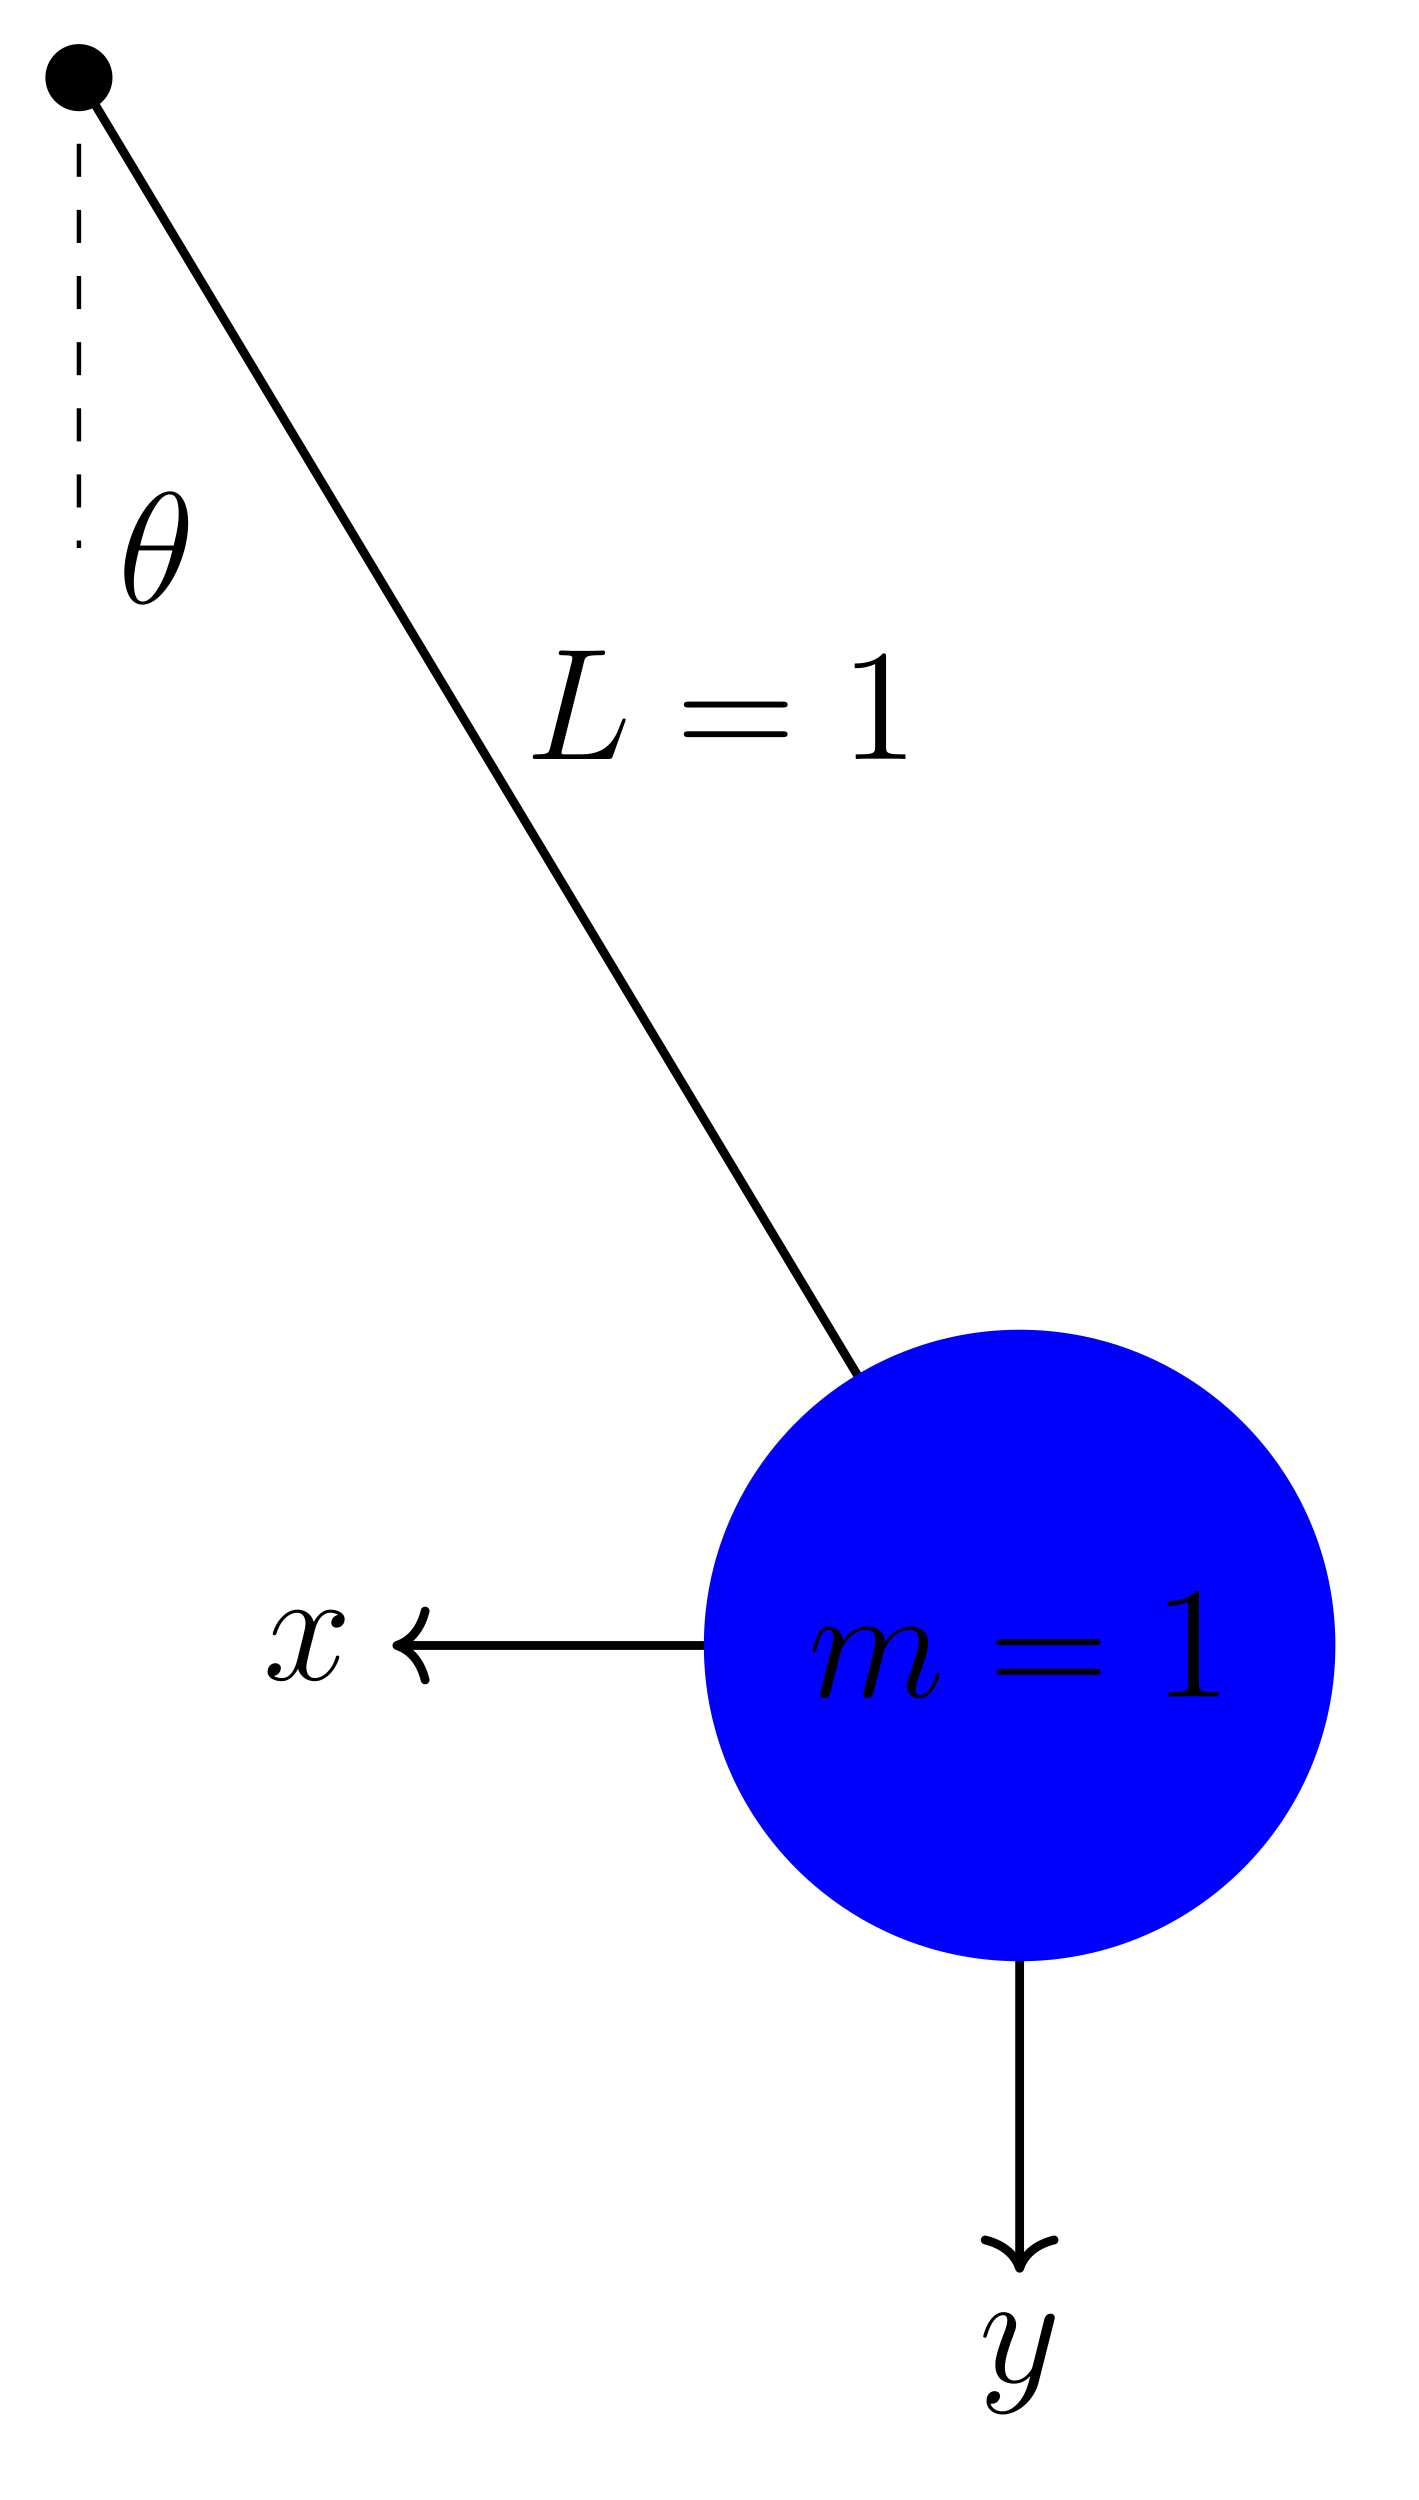
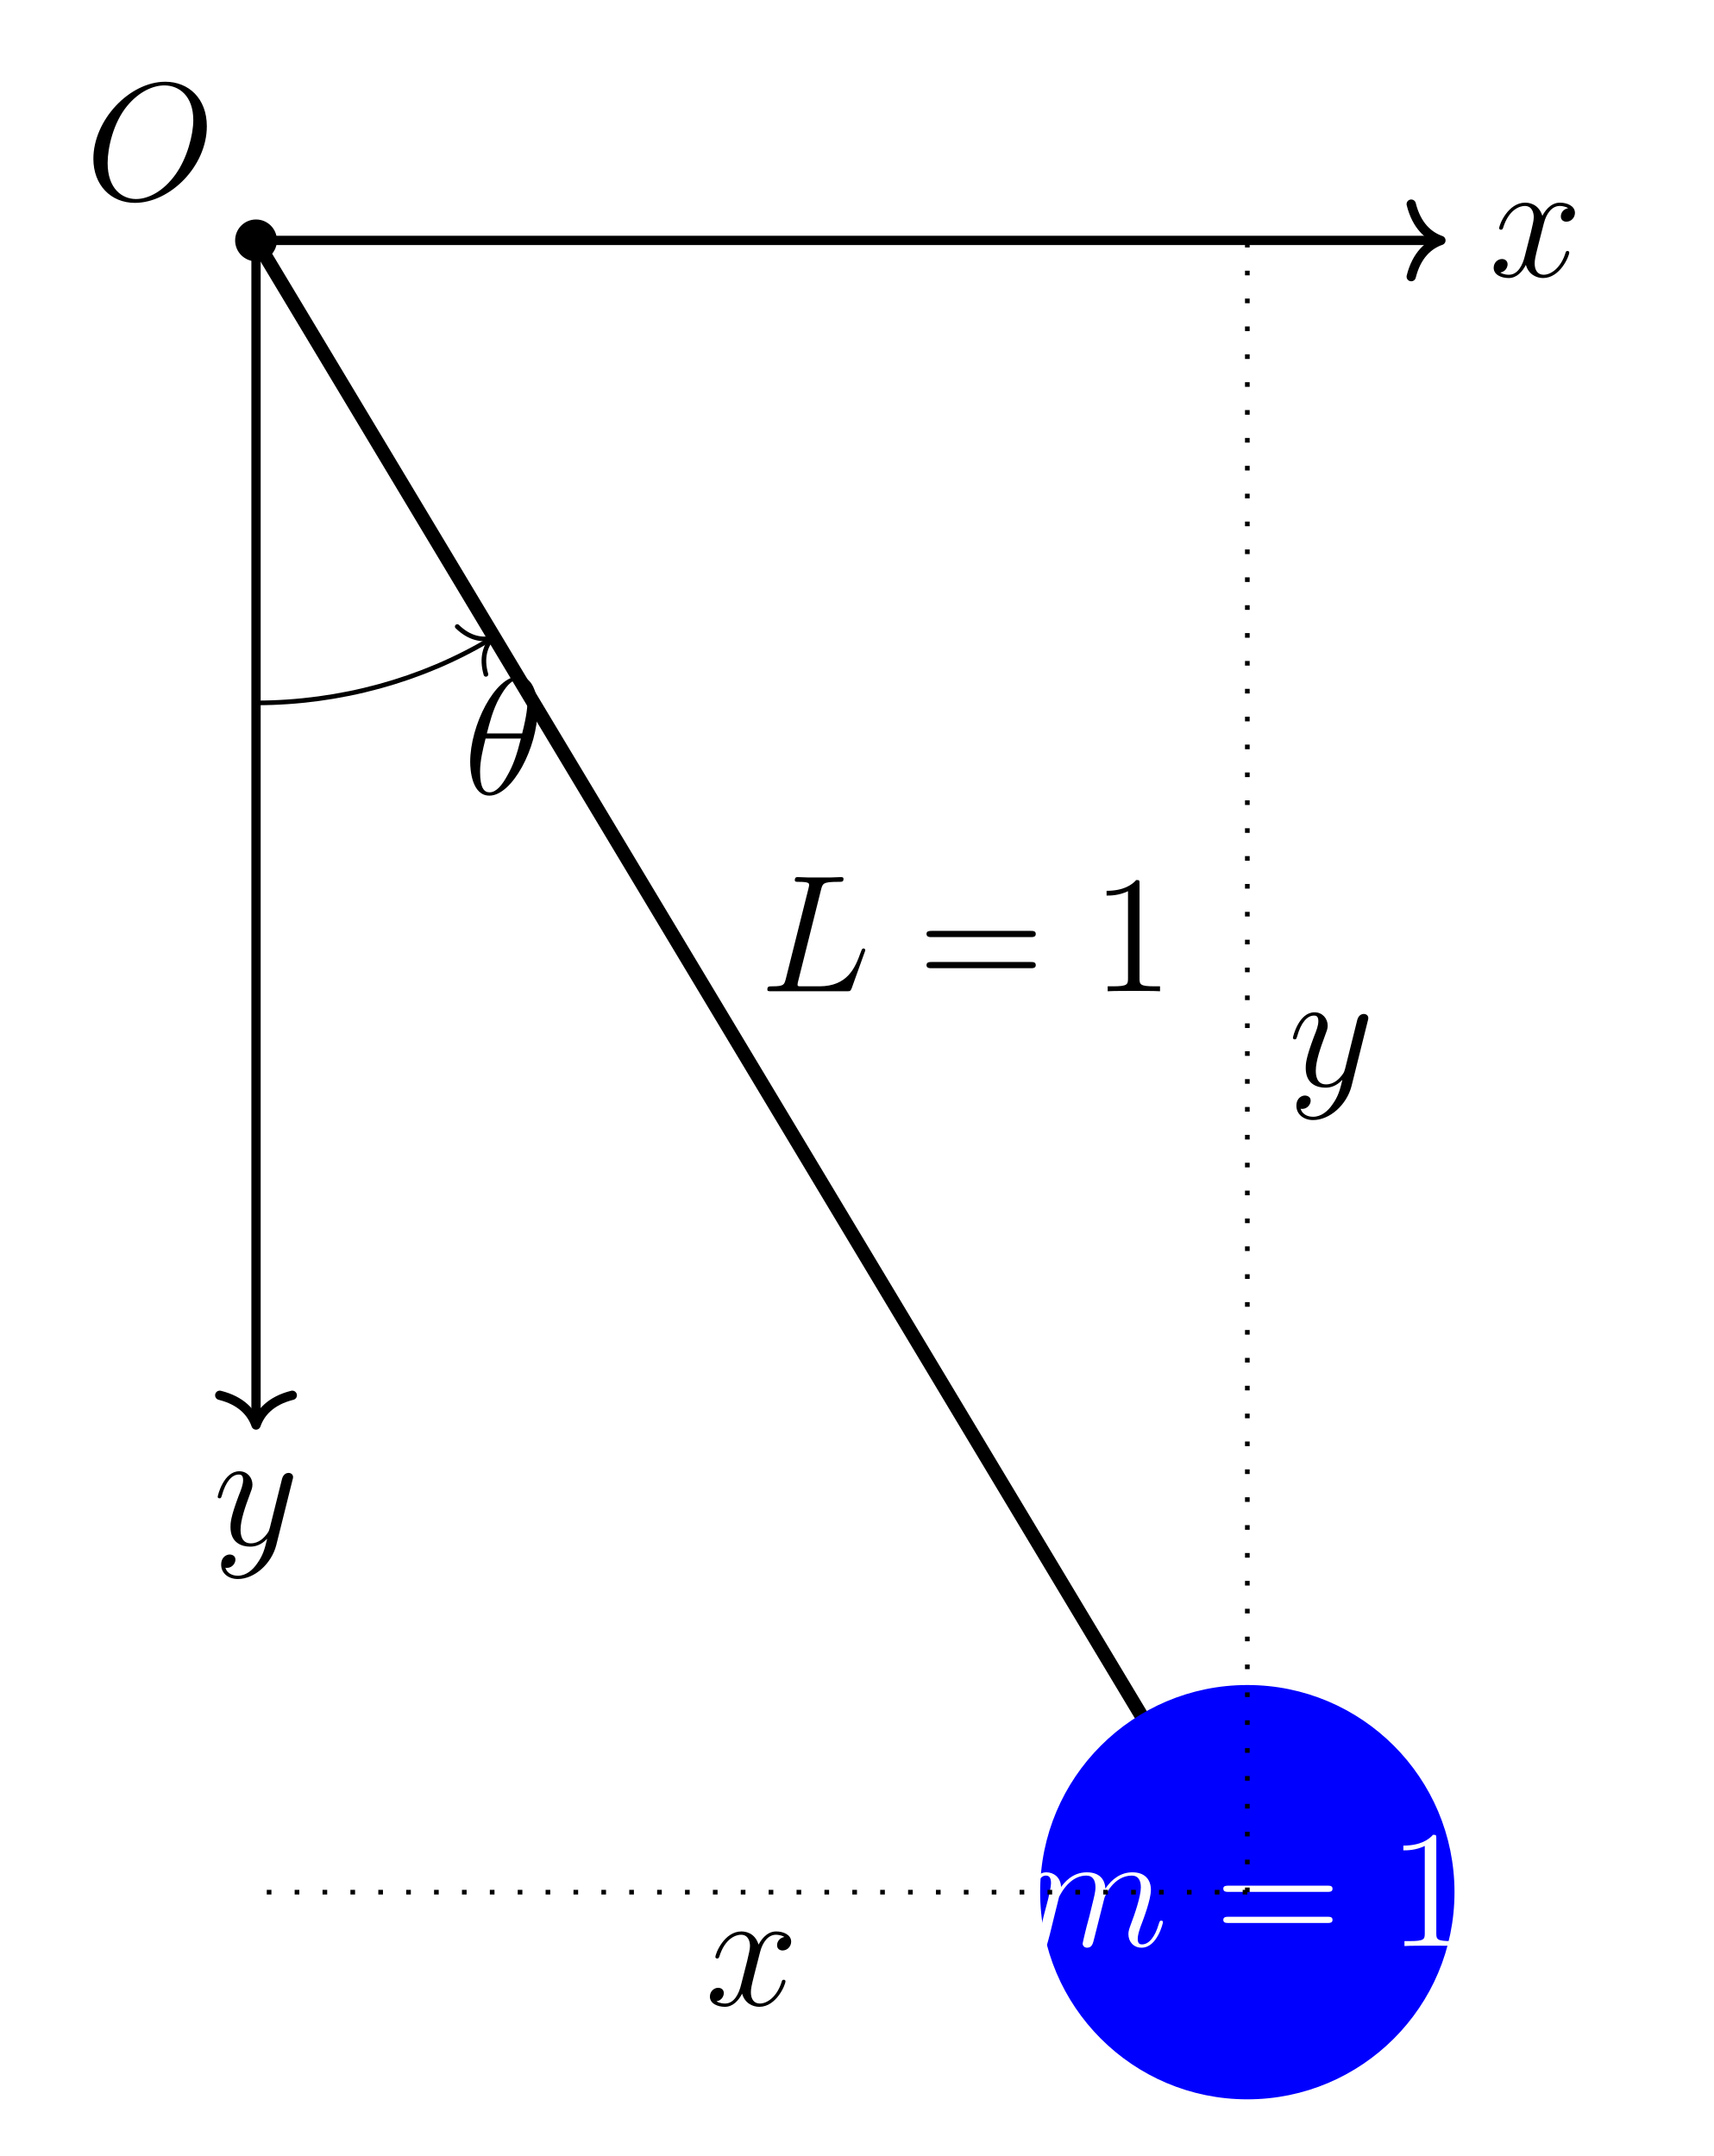
- <svg xmlns="http://www.w3.org/2000/svg" xmlns:xlink="http://www.w3.org/1999/xlink" width="127.91pt" height="225.435pt" viewBox="0 0 127.91 225.435">
+ <svg xmlns="http://www.w3.org/2000/svg" xmlns:xlink="http://www.w3.org/1999/xlink" width="146.326pt" height="184.12pt" viewBox="0 0 146.326 184.12">
  <defs>
    <g>
      <g id="glyph-0-0">
-         <path d="M 5.25 -8.672 C 5.375 -9.219 5.422 -9.359 6.688 -9.359 C 7.078 -9.359 7.172 -9.359 7.172 -9.625 C 7.172 -9.781 7.016 -9.781 6.953 -9.781 C 6.672 -9.781 6.344 -9.75 6.047 -9.75 L 4.141 -9.75 C 3.859 -9.75 3.547 -9.781 3.281 -9.781 C 3.156 -9.781 3 -9.781 3 -9.5 C 3 -9.359 3.141 -9.359 3.344 -9.359 C 4.219 -9.359 4.219 -9.25 4.219 -9.094 C 4.219 -9.062 4.219 -8.969 4.172 -8.766 L 2.234 -1.062 C 2.109 -0.562 2.078 -0.422 1.078 -0.422 C 0.797 -0.422 0.656 -0.422 0.656 -0.156 C 0.656 0 0.75 0 1.031 0 L 7.438 0 C 7.75 0 7.766 -0.016 7.875 -0.266 L 8.969 -3.328 C 9 -3.391 9.031 -3.484 9.031 -3.516 C 9.031 -3.609 8.953 -3.656 8.891 -3.656 C 8.875 -3.656 8.797 -3.656 8.781 -3.609 C 8.75 -3.594 8.75 -3.562 8.625 -3.297 C 8.172 -2.031 7.531 -0.422 5.109 -0.422 L 3.734 -0.422 C 3.531 -0.422 3.5 -0.422 3.422 -0.422 C 3.266 -0.438 3.25 -0.469 3.25 -0.594 C 3.25 -0.688 3.281 -0.766 3.312 -0.906 Z M 5.25 -8.672 " />
+         <path d="M 10.375 -6.25 C 10.375 -8.609 8.828 -10.047 6.828 -10.047 C 3.766 -10.047 0.688 -6.766 0.688 -3.469 C 0.688 -1.234 2.172 0.297 4.234 0.297 C 7.234 0.297 10.375 -2.828 10.375 -6.25 Z M 4.328 -0.031 C 3.156 -0.031 1.906 -0.891 1.906 -3.109 C 1.906 -4.406 2.391 -6.547 3.562 -7.969 C 4.594 -9.219 5.797 -9.734 6.75 -9.734 C 8.016 -9.734 9.219 -8.828 9.219 -6.766 C 9.219 -5.5 8.688 -3.516 7.719 -2.156 C 6.688 -0.703 5.391 -0.031 4.328 -0.031 Z M 4.328 -0.031 " />
      </g>
      <g id="glyph-0-1">
-         <path d="M 6.781 -5.844 C 6.328 -5.75 6.156 -5.406 6.156 -5.141 C 6.156 -4.797 6.422 -4.688 6.625 -4.688 C 7.062 -4.688 7.359 -5.047 7.359 -5.438 C 7.359 -6.047 6.672 -6.312 6.062 -6.312 C 5.203 -6.312 4.703 -5.453 4.578 -5.188 C 4.25 -6.25 3.359 -6.312 3.109 -6.312 C 1.641 -6.312 0.875 -4.438 0.875 -4.125 C 0.875 -4.062 0.938 -4 1.031 -4 C 1.141 -4 1.172 -4.078 1.203 -4.141 C 1.688 -5.719 2.641 -6.031 3.062 -6.031 C 3.703 -6.031 3.828 -5.422 3.828 -5.078 C 3.828 -4.766 3.75 -4.438 3.578 -3.75 L 3.094 -1.797 C 2.875 -0.938 2.469 -0.141 1.703 -0.141 C 1.625 -0.141 1.281 -0.141 0.969 -0.328 C 1.484 -0.422 1.609 -0.859 1.609 -1.031 C 1.609 -1.312 1.391 -1.484 1.109 -1.484 C 0.766 -1.484 0.406 -1.188 0.406 -0.734 C 0.406 -0.125 1.078 0.141 1.688 0.141 C 2.375 0.141 2.859 -0.406 3.156 -0.984 C 3.391 -0.141 4.109 0.141 4.641 0.141 C 6.094 0.141 6.875 -1.734 6.875 -2.047 C 6.875 -2.125 6.812 -2.172 6.734 -2.172 C 6.594 -2.172 6.578 -2.109 6.547 -1.984 C 6.156 -0.734 5.328 -0.141 4.688 -0.141 C 4.172 -0.141 3.906 -0.516 3.906 -1.109 C 3.906 -1.422 3.969 -1.641 4.188 -2.594 L 4.688 -4.531 C 4.906 -5.391 5.391 -6.031 6.047 -6.031 C 6.078 -6.031 6.484 -6.031 6.781 -5.844 Z M 6.781 -5.844 " />
+         <path d="M 6.766 -5.828 C 6.312 -5.734 6.141 -5.391 6.141 -5.125 C 6.141 -4.781 6.406 -4.672 6.609 -4.672 C 7.047 -4.672 7.344 -5.047 7.344 -5.422 C 7.344 -6.031 6.656 -6.297 6.062 -6.297 C 5.188 -6.297 4.703 -5.438 4.562 -5.172 C 4.234 -6.234 3.359 -6.297 3.094 -6.297 C 1.641 -6.297 0.875 -4.422 0.875 -4.109 C 0.875 -4.062 0.922 -3.984 1.031 -3.984 C 1.141 -3.984 1.172 -4.062 1.203 -4.125 C 1.688 -5.719 2.641 -6.016 3.062 -6.016 C 3.703 -6.016 3.828 -5.406 3.828 -5.062 C 3.828 -4.75 3.734 -4.422 3.578 -3.734 L 3.078 -1.781 C 2.875 -0.922 2.453 -0.141 1.703 -0.141 C 1.625 -0.141 1.266 -0.141 0.969 -0.328 C 1.484 -0.422 1.594 -0.859 1.594 -1.031 C 1.594 -1.312 1.391 -1.484 1.109 -1.484 C 0.766 -1.484 0.406 -1.188 0.406 -0.734 C 0.406 -0.125 1.078 0.141 1.688 0.141 C 2.375 0.141 2.859 -0.406 3.156 -0.984 C 3.391 -0.141 4.094 0.141 4.625 0.141 C 6.078 0.141 6.859 -1.734 6.859 -2.047 C 6.859 -2.109 6.797 -2.172 6.719 -2.172 C 6.578 -2.172 6.562 -2.094 6.531 -1.984 C 6.141 -0.734 5.312 -0.141 4.672 -0.141 C 4.172 -0.141 3.906 -0.516 3.906 -1.094 C 3.906 -1.406 3.953 -1.641 4.188 -2.578 L 4.688 -4.531 C 4.906 -5.391 5.391 -6.016 6.047 -6.016 C 6.062 -6.016 6.469 -6.016 6.766 -5.828 Z M 6.766 -5.828 " />
      </g>
      <g id="glyph-0-2">
-         <path d="M 3.766 1.609 C 3.375 2.141 2.812 2.641 2.125 2.641 C 1.953 2.641 1.266 2.609 1.047 1.953 C 1.094 1.953 1.156 1.953 1.188 1.953 C 1.625 1.953 1.906 1.594 1.906 1.266 C 1.906 0.938 1.625 0.812 1.422 0.812 C 1.188 0.812 0.688 0.984 0.688 1.688 C 0.688 2.422 1.297 2.922 2.125 2.922 C 3.547 2.922 5 1.609 5.391 0.016 L 6.797 -5.562 C 6.812 -5.641 6.844 -5.719 6.844 -5.812 C 6.844 -6.031 6.672 -6.172 6.453 -6.172 C 6.328 -6.172 6.031 -6.109 5.906 -5.688 L 4.859 -1.469 C 4.781 -1.219 4.781 -1.188 4.672 -1.031 C 4.375 -0.625 3.906 -0.141 3.219 -0.141 C 2.422 -0.141 2.344 -0.938 2.344 -1.312 C 2.344 -2.125 2.734 -3.234 3.125 -4.266 C 3.281 -4.688 3.359 -4.875 3.359 -5.172 C 3.359 -5.766 2.938 -6.312 2.234 -6.312 C 0.922 -6.312 0.391 -4.234 0.391 -4.125 C 0.391 -4.062 0.438 -4 0.547 -4 C 0.672 -4 0.688 -4.047 0.75 -4.25 C 1.094 -5.453 1.625 -6.031 2.188 -6.031 C 2.312 -6.031 2.562 -6.031 2.562 -5.547 C 2.562 -5.188 2.406 -4.766 2.188 -4.219 C 1.484 -2.344 1.484 -1.875 1.484 -1.531 C 1.484 -0.172 2.469 0.141 3.172 0.141 C 3.594 0.141 4.109 0.016 4.609 -0.516 L 4.625 -0.5 C 4.406 0.344 4.266 0.906 3.766 1.609 Z M 3.766 1.609 " />
+         <path d="M 3.75 1.594 C 3.375 2.141 2.812 2.625 2.109 2.625 C 1.938 2.625 1.25 2.594 1.047 1.938 C 1.078 1.953 1.156 1.953 1.188 1.953 C 1.609 1.953 1.906 1.578 1.906 1.25 C 1.906 0.922 1.625 0.812 1.406 0.812 C 1.188 0.812 0.688 0.984 0.688 1.688 C 0.688 2.406 1.297 2.906 2.109 2.906 C 3.547 2.906 4.984 1.594 5.391 0.016 L 6.781 -5.562 C 6.797 -5.625 6.828 -5.719 6.828 -5.797 C 6.828 -6.016 6.656 -6.156 6.438 -6.156 C 6.312 -6.156 6.016 -6.094 5.891 -5.672 L 4.844 -1.469 C 4.766 -1.219 4.766 -1.188 4.656 -1.031 C 4.375 -0.625 3.906 -0.141 3.219 -0.141 C 2.406 -0.141 2.344 -0.922 2.344 -1.312 C 2.344 -2.125 2.734 -3.234 3.109 -4.25 C 3.266 -4.672 3.359 -4.875 3.359 -5.156 C 3.359 -5.75 2.922 -6.297 2.234 -6.297 C 0.906 -6.297 0.391 -4.234 0.391 -4.109 C 0.391 -4.062 0.438 -3.984 0.547 -3.984 C 0.672 -3.984 0.688 -4.047 0.75 -4.234 C 1.078 -5.438 1.625 -6.016 2.188 -6.016 C 2.312 -6.016 2.562 -6.016 2.562 -5.547 C 2.562 -5.172 2.406 -4.75 2.188 -4.219 C 1.484 -2.344 1.484 -1.875 1.484 -1.531 C 1.484 -0.172 2.453 0.141 3.172 0.141 C 3.578 0.141 4.094 0.016 4.594 -0.516 L 4.609 -0.5 C 4.406 0.344 4.25 0.906 3.75 1.594 Z M 3.75 1.594 " />
      </g>
      <g id="glyph-0-3">
-         <path d="M 6.344 -7.203 C 6.344 -8.656 5.875 -10.078 4.703 -10.078 C 2.703 -10.078 0.578 -5.875 0.578 -2.734 C 0.578 -2.078 0.719 0.141 2.219 0.141 C 4.172 0.141 6.344 -3.953 6.344 -7.203 Z M 2 -5.188 C 2.219 -6.031 2.516 -7.234 3.094 -8.25 C 3.562 -9.109 4.062 -9.797 4.688 -9.797 C 5.172 -9.797 5.484 -9.391 5.484 -8.016 C 5.484 -7.5 5.438 -6.781 5.031 -5.188 Z M 4.922 -4.75 C 4.562 -3.344 4.266 -2.453 3.75 -1.547 C 3.328 -0.812 2.828 -0.141 2.234 -0.141 C 1.797 -0.141 1.438 -0.484 1.438 -1.906 C 1.438 -2.828 1.656 -3.812 1.891 -4.75 Z M 4.922 -4.75 " />
+         <path d="M 6.328 -7.188 C 6.328 -8.641 5.875 -10.047 4.703 -10.047 C 2.703 -10.047 0.578 -5.875 0.578 -2.734 C 0.578 -2.078 0.719 0.141 2.219 0.141 C 4.156 0.141 6.328 -3.938 6.328 -7.188 Z M 2 -5.172 C 2.219 -6.016 2.516 -7.219 3.078 -8.219 C 3.562 -9.078 4.062 -9.766 4.688 -9.766 C 5.156 -9.766 5.469 -9.375 5.469 -8 C 5.469 -7.484 5.422 -6.766 5.016 -5.172 Z M 4.906 -4.734 C 4.562 -3.344 4.25 -2.438 3.734 -1.547 C 3.328 -0.812 2.828 -0.141 2.234 -0.141 C 1.781 -0.141 1.422 -0.484 1.422 -1.906 C 1.422 -2.828 1.656 -3.797 1.891 -4.734 Z M 4.906 -4.734 " />
      </g>
      <g id="glyph-0-4">
-         <path d="M 2.953 -4.188 C 2.984 -4.281 3.328 -5 3.859 -5.453 C 4.234 -5.797 4.719 -6.031 5.281 -6.031 C 5.859 -6.031 6.047 -5.594 6.047 -5.031 C 6.047 -4.938 6.047 -4.656 5.875 -3.984 L 5.531 -2.5 C 5.406 -2.078 5.141 -1.016 5.109 -0.859 C 5.047 -0.641 4.969 -0.266 4.969 -0.219 C 4.969 -0.016 5.125 0.141 5.344 0.141 C 5.766 0.141 5.844 -0.188 5.969 -0.703 L 6.828 -4.125 C 6.859 -4.234 7.594 -6.031 9.172 -6.031 C 9.75 -6.031 9.953 -5.594 9.953 -5.031 C 9.953 -4.219 9.391 -2.656 9.078 -1.797 C 8.953 -1.453 8.875 -1.281 8.875 -1.016 C 8.875 -0.375 9.312 0.141 10 0.141 C 11.328 0.141 11.844 -1.953 11.844 -2.047 C 11.844 -2.125 11.781 -2.172 11.688 -2.172 C 11.562 -2.172 11.547 -2.125 11.484 -1.891 C 11.156 -0.75 10.625 -0.141 10.047 -0.141 C 9.906 -0.141 9.672 -0.156 9.672 -0.609 C 9.672 -0.984 9.844 -1.453 9.906 -1.609 C 10.156 -2.297 10.812 -3.984 10.812 -4.812 C 10.812 -5.672 10.312 -6.312 9.219 -6.312 C 8.266 -6.312 7.484 -5.766 6.906 -4.922 C 6.875 -5.703 6.391 -6.312 5.328 -6.312 C 4.047 -6.312 3.375 -5.406 3.125 -5.047 C 3.078 -5.875 2.484 -6.312 1.859 -6.312 C 1.453 -6.312 1.109 -6.109 0.844 -5.562 C 0.594 -5.047 0.391 -4.172 0.391 -4.125 C 0.391 -4.062 0.438 -4 0.547 -4 C 0.656 -4 0.672 -4 0.766 -4.344 C 0.969 -5.188 1.25 -6.031 1.812 -6.031 C 2.141 -6.031 2.266 -5.797 2.266 -5.375 C 2.266 -5.047 2.125 -4.5 2.016 -4.047 L 1.625 -2.5 C 1.562 -2.234 1.406 -1.594 1.328 -1.328 C 1.234 -0.953 1.078 -0.281 1.078 -0.219 C 1.078 -0.016 1.234 0.141 1.453 0.141 C 1.625 0.141 1.812 0.062 1.938 -0.156 C 1.953 -0.234 2.094 -0.734 2.156 -1.016 L 2.469 -2.297 Z M 2.953 -4.188 " />
+         <path d="M 5.234 -8.656 C 5.375 -9.203 5.406 -9.344 6.672 -9.344 C 7.062 -9.344 7.156 -9.344 7.156 -9.609 C 7.156 -9.75 7 -9.75 6.938 -9.75 C 6.656 -9.75 6.328 -9.719 6.047 -9.719 L 4.125 -9.719 C 3.859 -9.719 3.547 -9.75 3.266 -9.75 C 3.156 -9.75 3 -9.75 3 -9.484 C 3 -9.344 3.125 -9.344 3.344 -9.344 C 4.219 -9.344 4.219 -9.219 4.219 -9.062 C 4.219 -9.047 4.219 -8.953 4.156 -8.734 L 2.234 -1.062 C 2.094 -0.562 2.078 -0.422 1.078 -0.422 C 0.797 -0.422 0.656 -0.422 0.656 -0.156 C 0.656 0 0.75 0 1.031 0 L 7.422 0 C 7.734 0 7.75 -0.016 7.859 -0.266 L 8.953 -3.312 C 8.984 -3.391 9.016 -3.469 9.016 -3.516 C 9.016 -3.594 8.938 -3.656 8.875 -3.656 C 8.859 -3.656 8.781 -3.656 8.75 -3.594 C 8.719 -3.578 8.719 -3.562 8.609 -3.281 C 8.156 -2.031 7.516 -0.422 5.094 -0.422 L 3.734 -0.422 C 3.531 -0.422 3.5 -0.422 3.406 -0.422 C 3.25 -0.438 3.234 -0.469 3.234 -0.578 C 3.234 -0.688 3.266 -0.766 3.297 -0.906 Z M 5.234 -8.656 " />
+       </g>
+       <g id="glyph-0-5">
+         <path d="M 2.938 -4.188 C 2.969 -4.266 3.328 -4.984 3.859 -5.438 C 4.234 -5.781 4.719 -6.016 5.266 -6.016 C 5.844 -6.016 6.047 -5.578 6.047 -5.016 C 6.047 -4.922 6.047 -4.641 5.875 -3.969 L 5.516 -2.5 C 5.391 -2.078 5.125 -1.016 5.094 -0.859 C 5.047 -0.641 4.953 -0.266 4.953 -0.219 C 4.953 -0.016 5.109 0.141 5.328 0.141 C 5.75 0.141 5.828 -0.188 5.953 -0.703 L 6.812 -4.109 C 6.844 -4.234 7.578 -6.016 9.156 -6.016 C 9.719 -6.016 9.922 -5.578 9.922 -5.016 C 9.922 -4.219 9.375 -2.656 9.047 -1.797 C 8.922 -1.453 8.859 -1.266 8.859 -1.016 C 8.859 -0.375 9.297 0.141 9.984 0.141 C 11.312 0.141 11.812 -1.953 11.812 -2.047 C 11.812 -2.109 11.75 -2.172 11.672 -2.172 C 11.547 -2.172 11.531 -2.125 11.453 -1.891 C 11.125 -0.75 10.594 -0.141 10.031 -0.141 C 9.875 -0.141 9.656 -0.156 9.656 -0.609 C 9.656 -0.984 9.828 -1.438 9.875 -1.594 C 10.141 -2.281 10.781 -3.969 10.781 -4.797 C 10.781 -5.656 10.281 -6.297 9.203 -6.297 C 8.234 -6.297 7.469 -5.75 6.891 -4.906 C 6.859 -5.688 6.391 -6.297 5.312 -6.297 C 4.047 -6.297 3.375 -5.391 3.109 -5.047 C 3.078 -5.859 2.484 -6.297 1.859 -6.297 C 1.438 -6.297 1.109 -6.094 0.844 -5.562 C 0.578 -5.047 0.391 -4.172 0.391 -4.109 C 0.391 -4.062 0.438 -3.984 0.547 -3.984 C 0.656 -3.984 0.672 -4 0.75 -4.328 C 0.969 -5.172 1.25 -6.016 1.812 -6.016 C 2.141 -6.016 2.25 -5.781 2.25 -5.359 C 2.25 -5.047 2.109 -4.484 2.016 -4.047 L 1.609 -2.5 C 1.562 -2.234 1.406 -1.578 1.328 -1.328 C 1.234 -0.953 1.078 -0.281 1.078 -0.219 C 1.078 -0.016 1.234 0.141 1.438 0.141 C 1.609 0.141 1.812 0.062 1.922 -0.156 C 1.953 -0.234 2.078 -0.734 2.156 -1.016 L 2.469 -2.297 Z M 2.938 -4.188 " />
      </g>
      <g id="glyph-1-0">
-         <path d="M 9.656 -4.641 C 9.859 -4.641 10.125 -4.641 10.125 -4.891 C 10.125 -5.172 9.875 -5.172 9.656 -5.172 L 1.234 -5.172 C 1.031 -5.172 0.766 -5.172 0.766 -4.906 C 0.766 -4.641 1.016 -4.641 1.234 -4.641 Z M 9.656 -1.969 C 9.859 -1.969 10.125 -1.969 10.125 -2.234 C 10.125 -2.5 9.875 -2.5 9.656 -2.5 L 1.234 -2.5 C 1.031 -2.5 0.766 -2.5 0.766 -2.25 C 0.766 -1.969 1.016 -1.969 1.234 -1.969 Z M 9.656 -1.969 " />
+         <path d="M 9.641 -4.625 C 9.844 -4.625 10.094 -4.625 10.094 -4.891 C 10.094 -5.156 9.859 -5.156 9.641 -5.156 L 1.234 -5.156 C 1.031 -5.156 0.766 -5.156 0.766 -4.906 C 0.766 -4.625 1.016 -4.625 1.234 -4.625 Z M 9.641 -1.969 C 9.844 -1.969 10.094 -1.969 10.094 -2.234 C 10.094 -2.5 9.859 -2.5 9.641 -2.5 L 1.234 -2.5 C 1.031 -2.5 0.766 -2.5 0.766 -2.234 C 0.766 -1.969 1.016 -1.969 1.234 -1.969 Z M 9.641 -1.969 " />
      </g>
      <g id="glyph-1-1">
-         <path d="M 4.125 -9.172 C 4.125 -9.5 4.125 -9.516 3.828 -9.516 C 3.5 -9.125 2.781 -8.609 1.297 -8.609 L 1.297 -8.188 C 1.625 -8.188 2.344 -8.188 3.141 -8.562 L 3.141 -1.109 C 3.141 -0.594 3.094 -0.422 1.828 -0.422 L 1.391 -0.422 L 1.391 0 C 1.781 -0.031 3.156 -0.031 3.641 -0.031 C 4.109 -0.031 5.484 -0.031 5.875 0 L 5.875 -0.422 L 5.422 -0.422 C 4.172 -0.422 4.125 -0.594 4.125 -1.109 Z M 4.125 -9.172 " />
+         <path d="M 4.109 -9.156 C 4.109 -9.484 4.109 -9.5 3.828 -9.5 C 3.484 -9.109 2.766 -8.578 1.297 -8.578 L 1.297 -8.172 C 1.625 -8.172 2.344 -8.172 3.125 -8.547 L 3.125 -1.094 C 3.125 -0.578 3.078 -0.422 1.828 -0.422 L 1.391 -0.422 L 1.391 0 C 1.766 -0.031 3.156 -0.031 3.625 -0.031 C 4.094 -0.031 5.469 -0.031 5.859 0 L 5.859 -0.422 L 5.406 -0.422 C 4.156 -0.422 4.109 -0.578 4.109 -1.094 Z M 4.109 -9.156 " />
      </g>
    </g>
    <clipPath id="clip-0">
-       <path clip-rule="nonzero" d="M 0.113 0 L 16 0 L 16 16 L 0.113 16 Z M 0.113 0 " />
-     </clipPath>
-     <clipPath id="clip-1">
-       <path clip-rule="nonzero" d="M 0.113 0 L 104 0 L 104 160 L 0.113 160 Z M 0.113 0 " />
+       <path clip-rule="nonzero" d="M 83 138 L 130 138 L 130 183.246 L 83 183.246 Z M 83 138 " />
    </clipPath>
  </defs>
-   <path fill-rule="nonzero" fill="rgb(0%, 0%, 0%)" fill-opacity="1" d="M 9.945 7 C 9.945 5.438 8.68 4.172 7.117 4.172 C 5.555 4.172 4.289 5.438 4.289 7 C 4.289 8.562 5.555 9.828 7.117 9.828 C 8.68 9.828 9.945 8.562 9.945 7 Z M 9.945 7 " />
-   <g clip-path="url(#clip-0)">
-     <path fill="none" stroke-width="0.399" stroke-linecap="butt" stroke-linejoin="miter" stroke="rgb(0%, 0%, 0%)" stroke-opacity="1" stroke-miterlimit="10" d="M -25.511 85.04 C -25.511 86.607 -26.78 87.876 -28.346 87.876 C -29.913 87.876 -31.181 86.607 -31.181 85.04 C -31.181 83.474 -29.913 82.205 -28.346 82.205 C -26.78 82.205 -25.511 83.474 -25.511 85.04 Z M -25.511 85.04 " transform="matrix(0.9975, 0, 0, -0.9975, 35.39258, 91.82785)" />
+   <path fill-rule="nonzero" fill="rgb(0%, 0%, 0%)" fill-opacity="1" stroke-width="0.399" stroke-linecap="butt" stroke-linejoin="miter" stroke="rgb(0%, 0%, 0%)" stroke-opacity="1" stroke-miterlimit="10" d="M -26.752 85.039 C -26.752 85.922 -27.467 86.636 -28.346 86.636 C -29.229 86.636 -29.939 85.922 -29.939 85.039 C -29.939 84.159 -29.229 83.445 -28.346 83.445 C -27.467 83.445 -26.752 84.159 -26.752 85.039 Z M -26.752 85.039 " transform="matrix(0.995243, 0, 0, -0.995243, 50.07037, 105.1654)" />
+   <g fill="rgb(0%, 0%, 0%)" fill-opacity="1">
+     <use xlink:href="#glyph-0-0" x="7.284" y="17.028" />
  </g>
-   <g clip-path="url(#clip-1)">
-     <path fill="none" stroke-width="0.797" stroke-linecap="butt" stroke-linejoin="miter" stroke="rgb(0%, 0%, 0%)" stroke-opacity="1" stroke-miterlimit="10" d="M -28.346 85.04 L 56.694 -56.693 " transform="matrix(0.9975, 0, 0, -0.9975, 35.39258, 91.82785)" />
+   <path fill="none" stroke-width="0.797" stroke-linecap="butt" stroke-linejoin="miter" stroke="rgb(0%, 0%, 0%)" stroke-opacity="1" stroke-miterlimit="10" d="M -28.346 85.039 L 72.905 85.039 " transform="matrix(0.995243, 0, 0, -0.995243, 50.07037, 105.1654)" />
+   <path fill="none" stroke-width="0.797" stroke-linecap="round" stroke-linejoin="round" stroke="rgb(0%, 0%, 0%)" stroke-opacity="1" stroke-miterlimit="10" d="M -2.549 3.111 C -2.086 1.242 -1.046 0.363 -0.002 -0.002 C -1.046 -0.363 -2.086 -1.246 -2.549 -3.11 " transform="matrix(0.995243, 0, 0, -0.995243, 123.025, 20.52946)" />
+   <g fill="rgb(0%, 0%, 0%)" fill-opacity="1">
+     <use xlink:href="#glyph-0-1" x="127.122" y="23.604" />
+   </g>
+   <path fill="none" stroke-width="0.797" stroke-linecap="butt" stroke-linejoin="miter" stroke="rgb(0%, 0%, 0%)" stroke-opacity="1" stroke-miterlimit="10" d="M -28.346 85.039 L -28.346 -16.213 " transform="matrix(0.995243, 0, 0, -0.995243, 50.07037, 105.1654)" />
+   <path fill="none" stroke-width="0.797" stroke-linecap="round" stroke-linejoin="round" stroke="rgb(0%, 0%, 0%)" stroke-opacity="1" stroke-miterlimit="10" d="M -2.552 3.11 C -2.085 1.245 -1.045 0.362 -0.001 0.001 C -1.045 -0.364 -2.085 -1.243 -2.552 -3.111 " transform="matrix(0, 0.995243, 0.995243, 0, 21.85841, 121.6961)" />
+   <g fill="rgb(0%, 0%, 0%)" fill-opacity="1">
+     <use xlink:href="#glyph-0-2" x="18.195" y="131.941" />
+   </g>
+   <path fill="none" stroke-width="0.399" stroke-linecap="butt" stroke-linejoin="miter" stroke="rgb(0%, 0%, 0%)" stroke-opacity="1" stroke-dasharray="2.989 2.989" stroke-miterlimit="10" d="M -28.346 85.039 L -28.346 5.669 " transform="matrix(0.995243, 0, 0, -0.995243, 50.07037, 105.1654)" />
+   <path fill="none" stroke-width="0.399" stroke-linecap="butt" stroke-linejoin="miter" stroke="rgb(0%, 0%, 0%)" stroke-opacity="1" stroke-miterlimit="10" d="M -28.346 45.354 C -21.148 45.354 -14.079 47.316 -8.25 50.817 " transform="matrix(0.995243, 0, 0, -0.995243, 50.07037, 105.1654)" />
+   <path fill="none" stroke-width="0.399" stroke-linecap="round" stroke-linejoin="round" stroke="rgb(0%, 0%, 0%)" stroke-opacity="1" stroke-miterlimit="10" d="M -2.07 2.391 C -1.692 0.955 -0.849 0.279 -0.001 -0.002 C -0.85 -0.279 -1.693 -0.958 -2.073 -2.392 " transform="matrix(0.853073, -0.51258, -0.51258, -0.853073, 42.03095, 54.48659)" />
+   <g fill="rgb(0%, 0%, 0%)" fill-opacity="1">
+     <use xlink:href="#glyph-0-3" x="39.566" y="67.806" />
+   </g>
+   <path fill="none" stroke-width="1.196" stroke-linecap="butt" stroke-linejoin="miter" stroke="rgb(0%, 0%, 0%)" stroke-opacity="1" stroke-miterlimit="10" d="M -28.346 85.039 L 56.695 -56.694 " transform="matrix(0.995243, 0, 0, -0.995243, 50.07037, 105.1654)" />
+   <g fill="rgb(0%, 0%, 0%)" fill-opacity="1">
+     <use xlink:href="#glyph-0-4" x="64.86" y="84.653" />
  </g>
  <g fill="rgb(0%, 0%, 0%)" fill-opacity="1">
-     <use xlink:href="#glyph-0-0" x="47.388" y="68.441" />
+     <use xlink:href="#glyph-1-0" x="78.338" y="84.653" />
  </g>
  <g fill="rgb(0%, 0%, 0%)" fill-opacity="1">
-     <use xlink:href="#glyph-1-0" x="60.897" y="68.441" />
+     <use xlink:href="#glyph-1-1" x="93.182" y="84.653" />
  </g>
+   <path fill-rule="nonzero" fill="rgb(0%, 0%, 100%)" fill-opacity="1" d="M 123.984 161.59 C 123.984 151.93 116.156 144.098 106.496 144.098 C 96.836 144.098 89.004 151.93 89.004 161.59 C 89.004 171.25 96.836 179.082 106.496 179.082 C 116.156 179.082 123.984 171.25 123.984 161.59 Z M 123.984 161.59 " />
+   <g clip-path="url(#clip-0)">
+     <path fill="none" stroke-width="0.399" stroke-linecap="butt" stroke-linejoin="miter" stroke="rgb(0%, 0%, 100%)" stroke-opacity="1" stroke-miterlimit="10" d="M 74.267 -56.694 C 74.267 -46.988 66.402 -39.118 56.695 -39.118 C 46.989 -39.118 39.12 -46.988 39.12 -56.694 C 39.12 -66.4 46.989 -74.27 56.695 -74.27 C 66.402 -74.27 74.267 -66.4 74.267 -56.694 Z M 74.267 -56.694 " transform="matrix(0.995243, 0, 0, -0.995243, 50.07037, 105.1654)" />
+   </g>
+   <g fill="rgb(100%, 100%, 100%)" fill-opacity="1">
+     <use xlink:href="#glyph-0-5" x="87.482" y="166.19" />
+   </g>
+   <g fill="rgb(100%, 100%, 100%)" fill-opacity="1">
+     <use xlink:href="#glyph-1-0" x="103.676" y="166.19" />
+   </g>
+   <g fill="rgb(100%, 100%, 100%)" fill-opacity="1">
+     <use xlink:href="#glyph-1-1" x="118.52" y="166.19" />
+   </g>
+   <path fill="none" stroke-width="0.399" stroke-linecap="butt" stroke-linejoin="miter" stroke="rgb(0%, 0%, 0%)" stroke-opacity="1" stroke-dasharray="0.399 1.993" stroke-miterlimit="10" d="M 56.695 -56.694 L 56.695 85.039 " transform="matrix(0.995243, 0, 0, -0.995243, 50.07037, 105.1654)" />
  <g fill="rgb(0%, 0%, 0%)" fill-opacity="1">
-     <use xlink:href="#glyph-1-1" x="75.774" y="68.441" />
+     <use xlink:href="#glyph-0-2" x="109.997" y="92.746" />
  </g>
-   <path fill="none" stroke-width="0.797" stroke-linecap="butt" stroke-linejoin="miter" stroke="rgb(0%, 0%, 0%)" stroke-opacity="1" stroke-miterlimit="10" d="M 56.694 -56.693 L 0.797 -56.693 " transform="matrix(0.9975, 0, 0, -0.9975, 35.39258, 91.82785)" />
-   <path fill="none" stroke-width="0.797" stroke-linecap="round" stroke-linejoin="round" stroke="rgb(0%, 0%, 0%)" stroke-opacity="1" stroke-miterlimit="10" d="M -2.552 3.112 C -2.086 1.244 -1.045 0.363 0.001 -0.001 C -1.045 -0.361 -2.086 -1.246 -2.552 -3.11 " transform="matrix(-0.9975, 0, 0, 0.9975, 35.79009, 148.3797)" />
+   <path fill="none" stroke-width="0.399" stroke-linecap="butt" stroke-linejoin="miter" stroke="rgb(0%, 0%, 0%)" stroke-opacity="1" stroke-dasharray="0.399 1.993" stroke-miterlimit="10" d="M 56.695 -56.694 L -28.346 -56.694 " transform="matrix(0.995243, 0, 0, -0.995243, 50.07037, 105.1654)" />
  <g fill="rgb(0%, 0%, 0%)" fill-opacity="1">
-     <use xlink:href="#glyph-0-1" x="23.72" y="151.46" />
-   </g>
-   <path fill="none" stroke-width="0.797" stroke-linecap="butt" stroke-linejoin="miter" stroke="rgb(0%, 0%, 0%)" stroke-opacity="1" stroke-miterlimit="10" d="M 56.694 -56.693 L 56.694 -112.59 " transform="matrix(0.9975, 0, 0, -0.9975, 35.39258, 91.82785)" />
-   <path fill="none" stroke-width="0.797" stroke-linecap="round" stroke-linejoin="round" stroke="rgb(0%, 0%, 0%)" stroke-opacity="1" stroke-miterlimit="10" d="M -2.552 3.11 C -2.086 1.246 -1.045 0.361 0.001 0.001 C -1.045 -0.363 -2.086 -1.244 -2.552 -3.112 " transform="matrix(0, 0.9975, 0.9975, 0, 91.94447, 204.5341)" />
-   <g fill="rgb(0%, 0%, 0%)" fill-opacity="1">
-     <use xlink:href="#glyph-0-2" x="88.27" y="214.802" />
-   </g>
-   <path fill-rule="nonzero" fill="rgb(0%, 0%, 100%)" fill-opacity="1" stroke-width="0.399" stroke-linecap="butt" stroke-linejoin="miter" stroke="rgb(0%, 0%, 100%)" stroke-opacity="1" stroke-miterlimit="10" d="M 85.039 -56.693 C 85.039 -41.036 72.351 -28.348 56.694 -28.348 C 41.038 -28.348 28.346 -41.036 28.346 -56.693 C 28.346 -72.349 41.038 -85.041 56.694 -85.041 C 72.351 -85.041 85.039 -72.349 85.039 -56.693 Z M 85.039 -56.693 " transform="matrix(0.9975, 0, 0, -0.9975, 35.39258, 91.82785)" />
-   <path fill="none" stroke-width="0.399" stroke-linecap="butt" stroke-linejoin="miter" stroke="rgb(0%, 0%, 0%)" stroke-opacity="1" stroke-dasharray="2.989 2.989" stroke-miterlimit="10" d="M -28.346 85.04 L -28.346 42.52 " transform="matrix(0.9975, 0, 0, -0.9975, 35.39258, 91.82785)" />
-   <g fill="rgb(0%, 0%, 0%)" fill-opacity="1">
-     <use xlink:href="#glyph-0-3" x="10.628" y="54.384" />
-   </g>
-   <g fill="rgb(0%, 0%, 0%)" fill-opacity="1">
-     <use xlink:href="#glyph-0-4" x="72.888" y="152.991" />
-   </g>
-   <g fill="rgb(0%, 0%, 0%)" fill-opacity="1">
-     <use xlink:href="#glyph-1-0" x="89.119" y="152.991" />
-   </g>
-   <g fill="rgb(0%, 0%, 0%)" fill-opacity="1">
-     <use xlink:href="#glyph-1-1" x="103.996" y="152.991" />
+     <use xlink:href="#glyph-0-1" x="60.204" y="171.24" />
  </g>
</svg>
